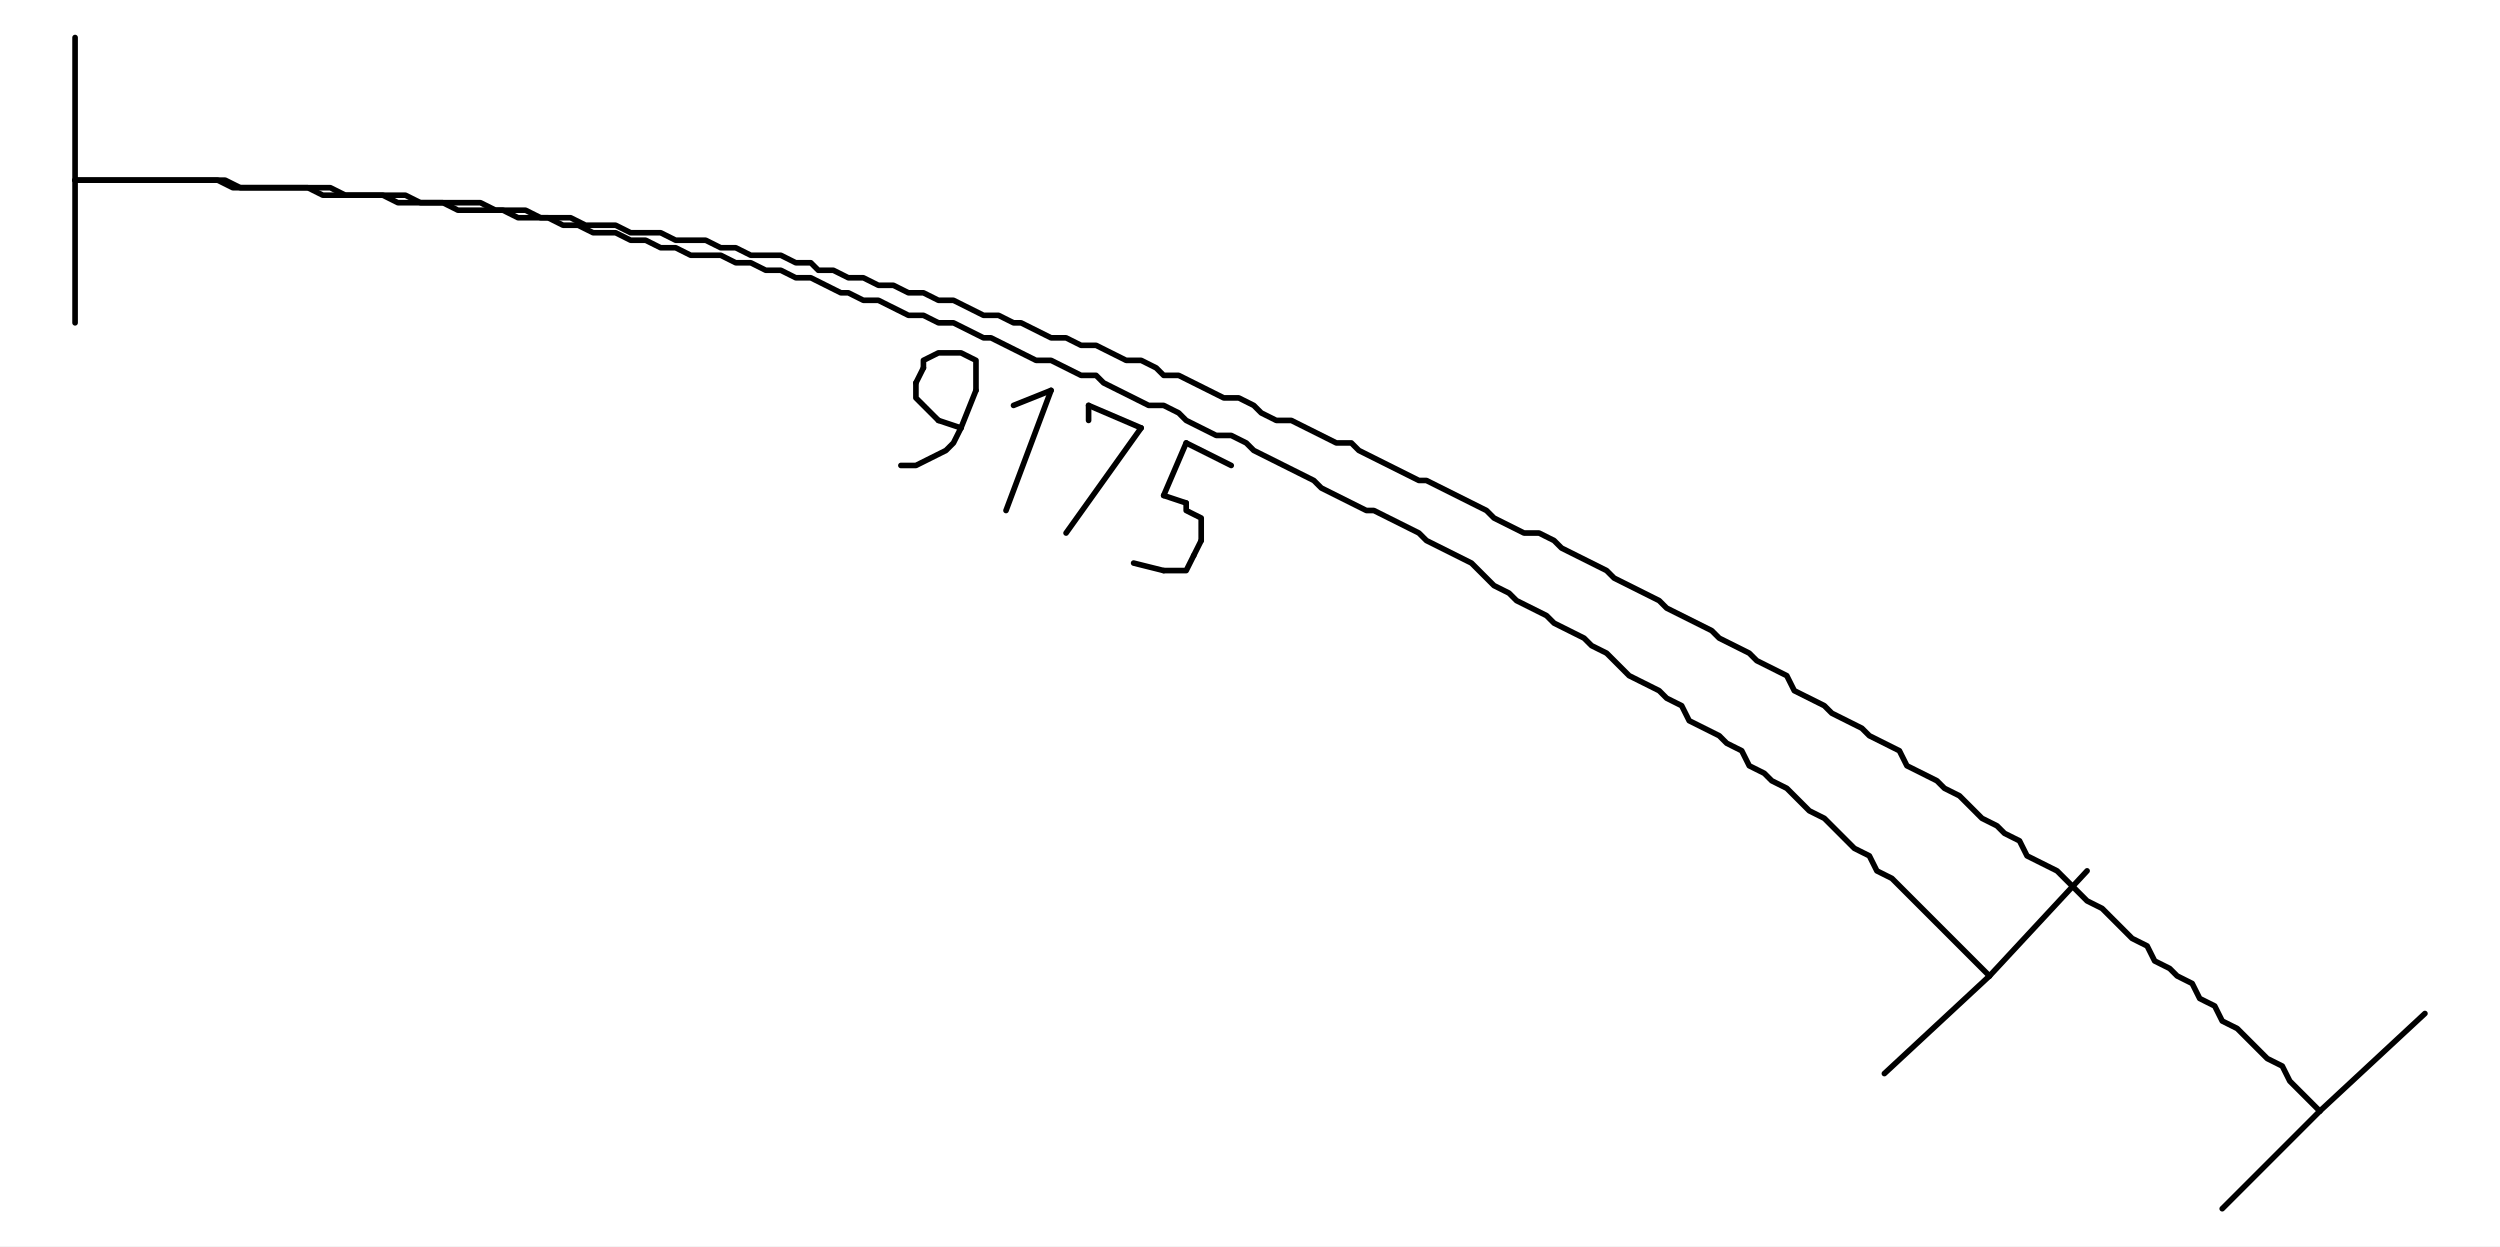
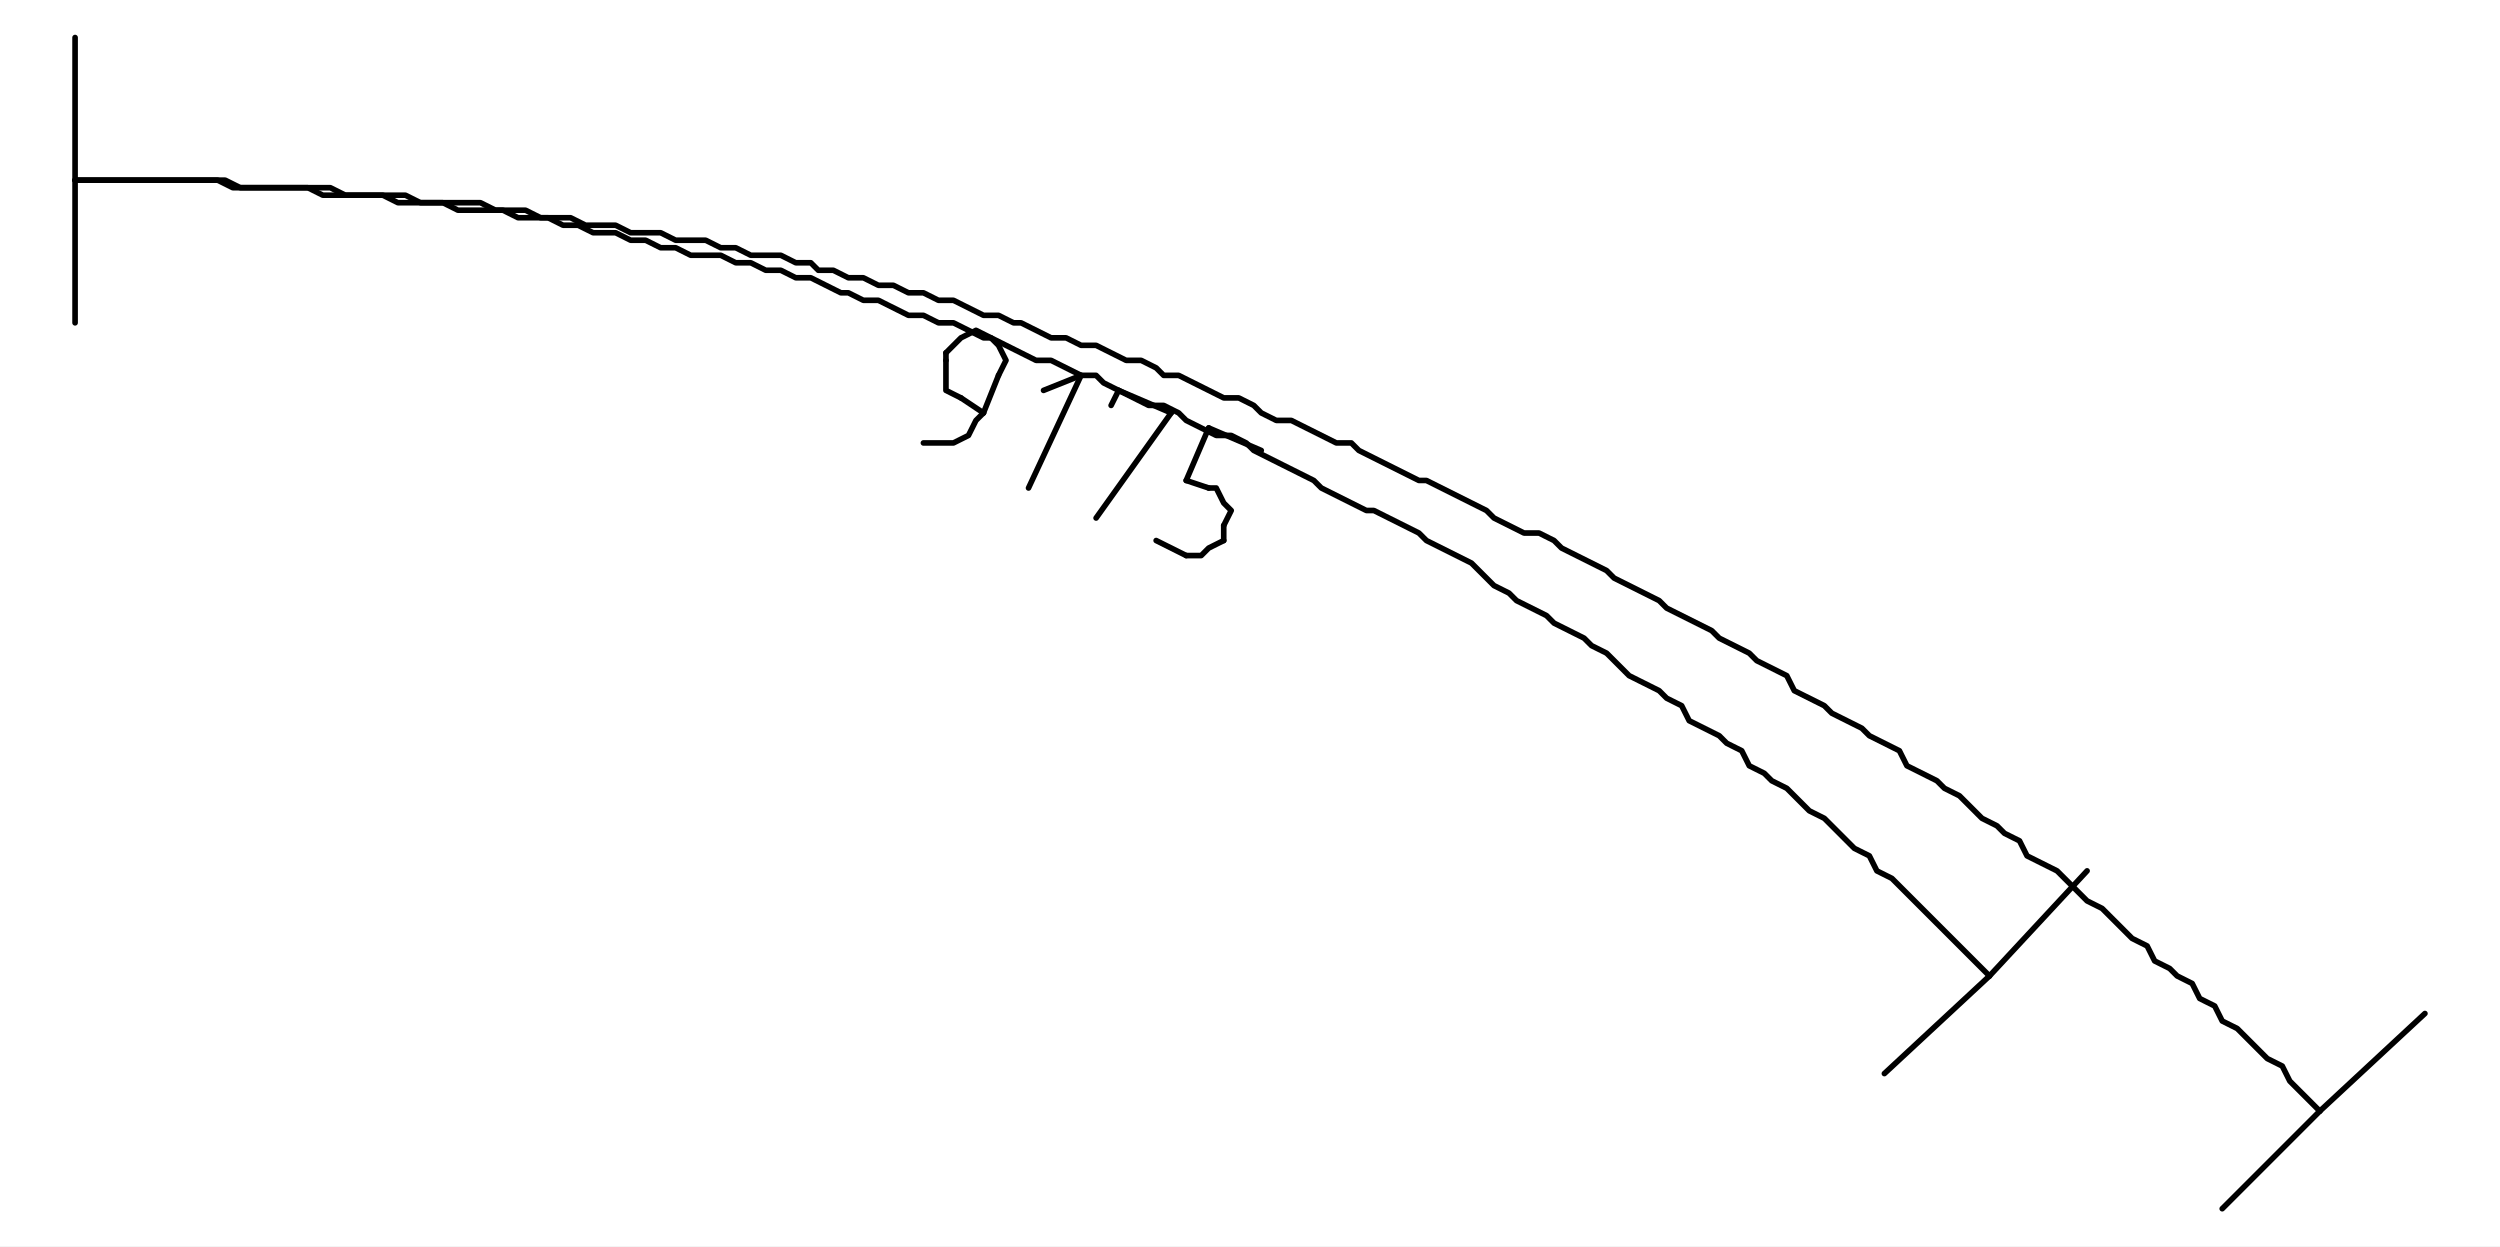
<svg xmlns="http://www.w3.org/2000/svg" width="117.475mm" height="58.561mm" viewBox="0 0 333 166" version="1.2" baseProfile="tiny">
  <defs>
</defs>
  <g fill="none" stroke="black" stroke-width="1" fill-rule="evenodd" stroke-linecap="square" stroke-linejoin="bevel">
    <g fill="#ffffff" fill-opacity="1" stroke="none" transform="matrix(1,0,0,1,0,0)" font-family="Open Sans" font-size="10" font-weight="400" font-style="normal">
      <path vector-effect="non-scaling-stroke" fill-rule="evenodd" d="M0,0 L333,0 L333,166 L0,166 L0,0" />
    </g>
    <g fill="none" stroke="#000000" stroke-opacity="1" stroke-width="1" stroke-linecap="round" stroke-linejoin="round" transform="matrix(1,0,0,1,0,0)" font-family="Open Sans" font-size="10" font-weight="400" font-style="normal">
      <polyline fill="none" vector-effect="non-scaling-stroke" points="309,148 308,147 306,145 305,144 304,142 302,141 301,140 299,138 298,137 296,136 295,134 293,133 292,131 290,130 289,129 287,128 286,126 284,125 283,124 281,122 280,121 278,120 277,119 275,117 274,116 272,115 270,114 269,112 267,111 266,110 264,109 262,107 261,106 259,105 258,104 256,103 254,102 253,100 251,99 249,98 248,97 246,96 244,95 243,94 241,93 239,92 238,90 236,89 234,88 233,87 231,86 229,85 228,84 226,83 224,82 222,81 221,80 219,79 217,78 215,77 214,76 212,75 210,74 208,73 207,72 205,71 203,71 201,70 199,69 198,68 196,67 194,66 192,65 190,64 189,64 187,63 185,62 183,61 181,60 180,59 178,59 176,58 174,57 172,56 170,56 168,55 167,54 165,53 163,53 161,52 159,51 157,50 155,50 154,49 152,48 150,48 148,47 146,46 144,46 142,45 140,45 138,44 136,43 135,43 133,42 131,42 129,41 127,40 125,40 123,39 121,39 119,38 117,38 115,37 113,37 111,36 109,36 108,35 106,35 104,34 102,34 100,34 98,33 96,33 94,32 92,32 90,32 88,31 86,31 84,31 82,30 80,30 78,30 76,29 74,29 72,29 70,28 68,28 66,28 64,27 62,27 60,27 58,27 56,27 54,26 52,26 50,26 48,26 46,26 44,25 42,25 40,25 38,25 36,25 34,25 32,25 30,24 28,24 26,24 24,24 22,24 20,24 18,24 16,24 14,24 12,24 10,24 " />
      <polyline fill="none" vector-effect="non-scaling-stroke" points="10,5 10,24 " />
      <polyline fill="none" vector-effect="non-scaling-stroke" points="10,24 10,43 " />
      <polyline fill="none" vector-effect="non-scaling-stroke" points="265,130 263,128 262,127 260,125 259,124 258,123 256,121 255,120 253,118 252,117 250,116 249,114 247,113 246,112 244,110 243,109 241,108 240,107 238,105 236,104 235,103 233,102 232,100 230,99 229,98 227,97 225,96 224,94 222,93 221,92 219,91 217,90 216,89 214,87 212,86 211,85 209,84 207,83 206,82 204,81 202,80 201,79 199,78 197,76 196,75 194,74 192,73 190,72 189,71 187,70 185,69 183,68 182,68 180,67 178,66 176,65 175,64 173,63 171,62 169,61 167,60 166,59 164,58 162,58 160,57 158,56 157,55 155,54 153,54 151,53 149,52 147,51 146,50 144,50 142,49 140,48 138,48 136,47 134,46 132,45 131,45 129,44 127,43 125,43 123,42 121,42 119,41 117,40 115,40 113,39 112,39 110,38 108,37 106,37 104,36 102,36 100,35 98,35 96,34 94,34 92,34 90,33 88,33 86,32 84,32 82,31 80,31 79,31 77,30 75,30 73,29 71,29 69,29 67,28 65,28 63,28 61,28 59,27 57,27 55,27 53,27 51,26 49,26 47,26 45,26 43,26 41,25 39,25 37,25 35,25 33,25 31,25 29,24 27,24 25,24 23,24 21,24 19,24 17,24 15,24 13,24 11,24 10,24 " />
      <polyline fill="none" vector-effect="non-scaling-stroke" points="323,135 309,148 " />
      <polyline fill="none" vector-effect="non-scaling-stroke" points="309,148 296,161 " />
      <polyline fill="none" vector-effect="non-scaling-stroke" points="278,116 265,130 " />
      <polyline fill="none" vector-effect="non-scaling-stroke" points="265,130 251,143 " />
-       <polyline fill="none" vector-effect="non-scaling-stroke" points="128,57 125,56 " />
-       <polyline fill="none" vector-effect="non-scaling-stroke" points="122,51 122,53 123,54 124,55 125,56 " />
-       <polyline fill="none" vector-effect="non-scaling-stroke" points="122,51 123,49 " />
-       <polyline fill="none" vector-effect="non-scaling-stroke" points="130,52 130,50 130,48 128,47 127,47 125,47 123,48 123,49 " />
-       <polyline fill="none" vector-effect="non-scaling-stroke" points="130,52 128,57 " />
-       <polyline fill="none" vector-effect="non-scaling-stroke" points="120,62 122,62 124,61 126,60 127,59 128,57 " />
-       <polyline fill="none" vector-effect="non-scaling-stroke" points="135,54 140,52 " />
-       <polyline fill="none" vector-effect="non-scaling-stroke" points="140,52 134,68 " />
-       <polyline fill="none" vector-effect="non-scaling-stroke" points="145,56 145,54 " />
-       <polyline fill="none" vector-effect="non-scaling-stroke" points="145,54 152,57 " />
-       <polyline fill="none" vector-effect="non-scaling-stroke" points="152,57 142,71 " />
-       <polyline fill="none" vector-effect="non-scaling-stroke" points="164,62 158,59 " />
-       <polyline fill="none" vector-effect="non-scaling-stroke" points="158,59 155,66 " />
-       <polyline fill="none" vector-effect="non-scaling-stroke" points="155,66 158,67 " />
-       <polyline fill="none" vector-effect="non-scaling-stroke" points="160,72 160,71 160,69 158,68 158,67 " />
-       <polyline fill="none" vector-effect="non-scaling-stroke" points="160,72 159,74 " />
-       <polyline fill="none" vector-effect="non-scaling-stroke" points="155,76 156,76 158,76 159,74 " />
-       <polyline fill="none" vector-effect="non-scaling-stroke" points="155,76 151,75 " />
+       <polyline fill="none" vector-effect="non-scaling-stroke" points="131,55 128,53 " />
+       <polyline fill="none" vector-effect="non-scaling-stroke" points="126,48 126,50 126,52 128,53 " />
+       <polyline fill="none" vector-effect="non-scaling-stroke" points="126,48 126,47 " />
+       <polyline fill="none" vector-effect="non-scaling-stroke" points="133,50 134,48 133,46 132,45 130,44 128,45 127,46 126,47 " />
+       <polyline fill="none" vector-effect="non-scaling-stroke" points="133,50 131,55 " />
+       <polyline fill="none" vector-effect="non-scaling-stroke" points="123,59 125,59 127,59 129,58 130,56 131,55 " />
+       <polyline fill="none" vector-effect="non-scaling-stroke" points="139,52 144,50 " />
+       <polyline fill="none" vector-effect="non-scaling-stroke" points="144,50 137,65 " />
+       <polyline fill="none" vector-effect="non-scaling-stroke" points="148,54 149,52 " />
+       <polyline fill="none" vector-effect="non-scaling-stroke" points="149,52 156,55 " />
+       <polyline fill="none" vector-effect="non-scaling-stroke" points="156,55 146,69 " />
+       <polyline fill="none" vector-effect="non-scaling-stroke" points="168,60 161,57 " />
+       <polyline fill="none" vector-effect="non-scaling-stroke" points="161,57 158,64 " />
+       <polyline fill="none" vector-effect="non-scaling-stroke" points="158,64 161,65 " />
+       <polyline fill="none" vector-effect="non-scaling-stroke" points="163,70 164,68 163,67 162,65 161,65 " />
+       <polyline fill="none" vector-effect="non-scaling-stroke" points="163,70 163,72 " />
+       <polyline fill="none" vector-effect="non-scaling-stroke" points="158,74 160,74 161,73 163,72 " />
+       <polyline fill="none" vector-effect="non-scaling-stroke" points="158,74 154,72 " />
    </g>
  </g>
</svg>
